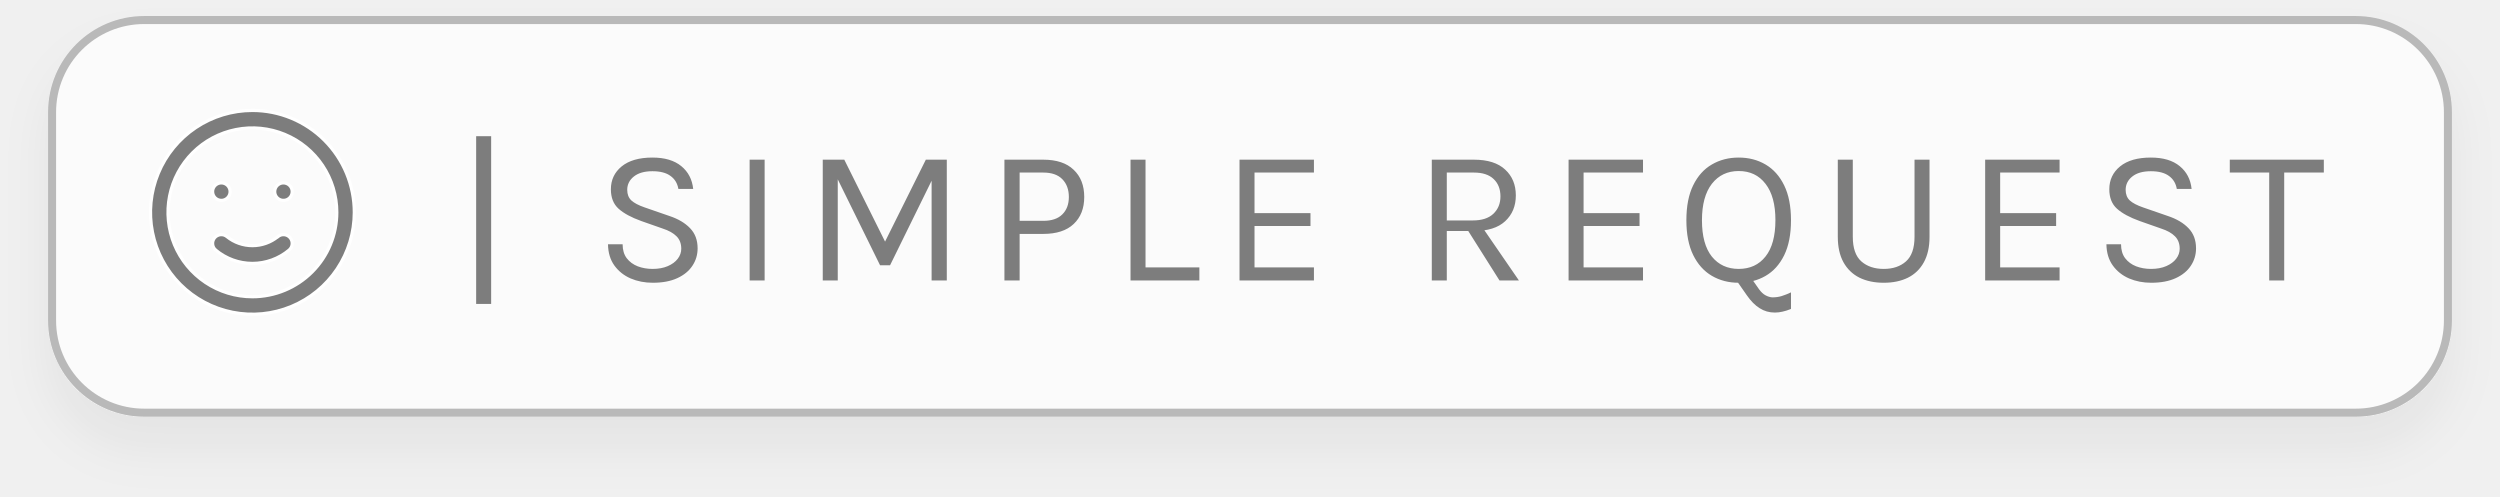
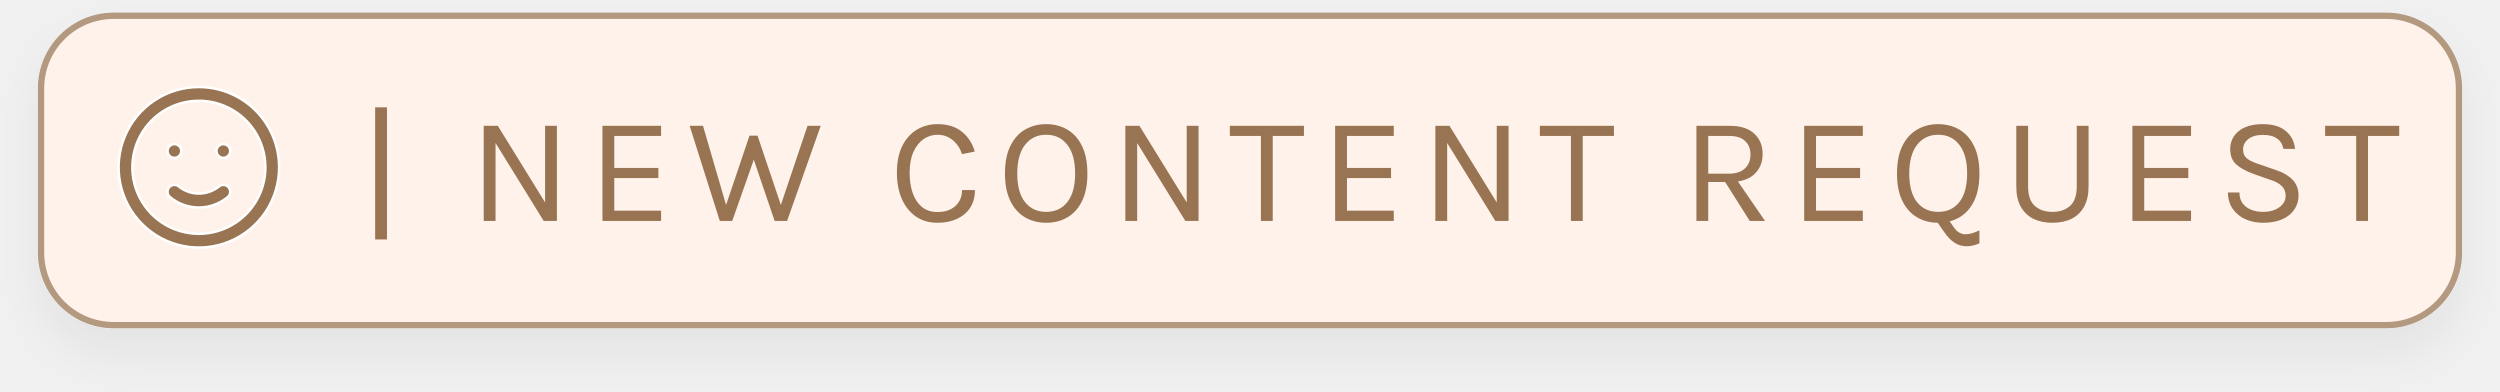
- <svg xmlns="http://www.w3.org/2000/svg" width="312" height="62" viewBox="0 0 312 62" fill="none">
-   <g filter="url(#filter0_d_7073_5964)">
-     <rect x="6.5" y="2.5" width="299" height="49" rx="11.5" fill="#FBFBFB" stroke="#B9B9B9" />
-     <path d="M28.324 29.534L28.324 29.534L28.326 29.536C29.225 30.261 30.345 30.656 31.5 30.656C32.655 30.656 33.775 30.261 34.674 29.536L34.548 29.38L34.676 29.534C34.899 29.349 35.187 29.259 35.475 29.286C35.618 29.299 35.757 29.34 35.884 29.407C36.011 29.474 36.124 29.565 36.216 29.676C36.401 29.899 36.49 30.186 36.464 30.475C36.437 30.764 36.297 31.03 36.074 31.215L36.073 31.216C34.79 32.287 33.172 32.874 31.5 32.874C29.828 32.874 28.21 32.287 26.926 31.216L26.926 31.215C26.703 31.03 26.563 30.764 26.536 30.475C26.51 30.186 26.599 29.899 26.784 29.676C26.97 29.453 27.236 29.313 27.525 29.286C27.813 29.259 28.101 29.349 28.324 29.534ZM28.231 24.824C28.052 24.944 27.841 25.008 27.625 25.008C27.335 25.008 27.058 24.893 26.853 24.688C26.648 24.483 26.533 24.206 26.533 23.916C26.533 23.7 26.597 23.489 26.717 23.31C26.837 23.13 27.008 22.99 27.207 22.908C27.407 22.825 27.626 22.803 27.838 22.846C28.05 22.888 28.244 22.992 28.397 23.144C28.549 23.297 28.654 23.492 28.696 23.703C28.738 23.915 28.716 24.135 28.634 24.334C28.551 24.534 28.411 24.704 28.231 24.824ZM34.768 23.009C34.948 22.889 35.159 22.825 35.375 22.825C35.664 22.825 35.942 22.94 36.147 23.144C36.352 23.349 36.467 23.627 36.467 23.916C36.467 24.132 36.403 24.343 36.283 24.523C36.163 24.702 35.992 24.842 35.793 24.925C35.593 25.008 35.374 25.029 35.162 24.987C34.95 24.945 34.756 24.841 34.603 24.688C34.45 24.536 34.346 24.341 34.304 24.129C34.262 23.918 34.284 23.698 34.366 23.499C34.449 23.299 34.589 23.129 34.768 23.009ZM24.435 15.926C26.526 14.529 28.985 13.783 31.5 13.783C33.17 13.783 34.824 14.112 36.366 14.751C37.909 15.39 39.311 16.327 40.492 17.508C41.673 18.689 42.609 20.09 43.249 21.633C43.888 23.176 44.217 24.83 44.217 26.5C44.217 29.015 43.471 31.473 42.073 33.565C40.676 35.656 38.69 37.286 36.366 38.248C34.043 39.211 31.486 39.463 29.019 38.972C26.552 38.481 24.286 37.27 22.508 35.492C20.729 33.713 19.518 31.447 19.028 28.981C18.537 26.514 18.789 23.957 19.751 21.633C20.714 19.309 22.344 17.323 24.435 15.926ZM25.648 35.258C27.38 36.415 29.417 37.033 31.5 37.033C34.294 37.033 36.973 35.923 38.948 33.948C40.923 31.973 42.033 29.293 42.033 26.5C42.033 24.416 41.416 22.38 40.258 20.648C39.101 18.916 37.456 17.565 35.531 16.768C33.606 15.971 31.488 15.762 29.445 16.169C27.402 16.575 25.525 17.578 24.052 19.052C22.579 20.525 21.575 22.401 21.169 24.445C20.763 26.488 20.971 28.606 21.768 30.531C22.566 32.455 23.916 34.1 25.648 35.258Z" fill="#7D7D7D" stroke="white" stroke-width="0.4" />
-     <path d="M59.424 37.928V17H61.296V37.928H59.424ZM81.47 35.288C80.462 35.288 79.538 35.108 78.698 34.748C77.858 34.38 77.182 33.84 76.67 33.128C76.158 32.416 75.894 31.536 75.878 30.488H77.702C77.702 31.192 77.874 31.772 78.218 32.228C78.562 32.676 79.018 33.012 79.586 33.236C80.154 33.452 80.774 33.56 81.446 33.56C82.174 33.56 82.806 33.444 83.342 33.212C83.878 32.98 84.29 32.676 84.578 32.3C84.874 31.916 85.022 31.496 85.022 31.04C85.022 30.4 84.826 29.884 84.434 29.492C84.042 29.092 83.462 28.768 82.694 28.52L80.03 27.584C78.782 27.136 77.838 26.624 77.198 26.048C76.558 25.472 76.238 24.664 76.238 23.624C76.238 22.456 76.686 21.504 77.582 20.768C78.486 20.032 79.766 19.664 81.422 19.664C82.958 19.664 84.158 20.02 85.022 20.732C85.886 21.436 86.382 22.384 86.51 23.576H84.662C84.542 22.88 84.214 22.34 83.678 21.956C83.15 21.564 82.398 21.368 81.422 21.368C80.43 21.368 79.658 21.588 79.106 22.028C78.554 22.468 78.278 23.024 78.278 23.696C78.278 24.248 78.45 24.688 78.794 25.016C79.146 25.336 79.694 25.624 80.438 25.88L83.558 26.96C84.638 27.32 85.49 27.824 86.114 28.472C86.746 29.12 87.062 29.96 87.062 30.992C87.062 31.792 86.846 32.516 86.414 33.164C85.99 33.812 85.362 34.328 84.53 34.712C83.698 35.096 82.678 35.288 81.47 35.288ZM93.554 35V19.928H95.426V35H93.554ZM102.68 19.928H105.368L110.552 30.344H110.36L115.544 19.928H118.16V35H116.264V21.872H116.6L111.08 33.104H109.832L104.336 21.944H104.552V35H102.68V19.928ZM125.353 35V19.928H130.201C131.857 19.928 133.121 20.348 133.993 21.188C134.873 22.02 135.313 23.152 135.313 24.584C135.313 26 134.873 27.124 133.993 27.956C133.121 28.78 131.857 29.192 130.201 29.192H127.249V35H125.353ZM127.249 27.56H130.201C131.249 27.56 132.041 27.292 132.577 26.756C133.121 26.22 133.393 25.496 133.393 24.584C133.393 23.656 133.121 22.916 132.577 22.364C132.041 21.812 131.249 21.536 130.201 21.536H127.249V27.56ZM142.962 19.928V33.368H149.682V35H141.09V19.928H142.962ZM154.692 35V19.928H163.98V21.536H156.564V26.6H163.548V28.208H156.564V33.368H163.98V35H154.692ZM178.688 35V19.928H183.944C185.664 19.928 186.964 20.34 187.844 21.164C188.732 21.98 189.176 23.056 189.176 24.392C189.176 25.712 188.732 26.784 187.844 27.608C186.964 28.424 185.664 28.832 183.944 28.832H180.56V35H178.688ZM187.136 35L182.816 28.16H184.856L189.56 35H187.136ZM180.56 27.512H183.8C184.928 27.512 185.784 27.236 186.368 26.684C186.96 26.124 187.256 25.4 187.256 24.512C187.256 23.6 186.972 22.876 186.404 22.34C185.844 21.804 185.024 21.536 183.944 21.536H180.56V27.512ZM195.759 35V19.928H205.047V21.536H197.631V26.6H204.615V28.208H197.631V33.368H205.047V35H195.759ZM216.988 35.288C215.74 35.288 214.624 35 213.64 34.424C212.656 33.848 211.88 32.984 211.312 31.832C210.744 30.672 210.46 29.224 210.46 27.488C210.46 25.728 210.744 24.272 211.312 23.12C211.88 21.96 212.656 21.096 213.64 20.528C214.624 19.952 215.74 19.664 216.988 19.664C218.236 19.664 219.352 19.952 220.336 20.528C221.32 21.104 222.096 21.972 222.664 23.132C223.232 24.292 223.516 25.744 223.516 27.488C223.516 29.24 223.232 30.696 222.664 31.856C222.096 33.008 221.32 33.868 220.336 34.436C219.352 35.004 218.236 35.288 216.988 35.288ZM221.5 39.008C220.796 39.008 220.16 38.824 219.592 38.456C219.024 38.096 218.5 37.568 218.02 36.872L216.46 34.64L218.14 34.112L219.532 36.104C219.796 36.464 220.068 36.716 220.348 36.86C220.636 37.012 220.916 37.096 221.188 37.112C221.612 37.112 222.004 37.056 222.364 36.944C222.724 36.832 223.108 36.68 223.516 36.488V38.552C223.156 38.704 222.812 38.816 222.484 38.888C222.156 38.968 221.828 39.008 221.5 39.008ZM216.988 33.56C218.404 33.56 219.52 33.044 220.336 32.012C221.16 30.98 221.572 29.464 221.572 27.464C221.572 25.504 221.16 23.996 220.336 22.94C219.52 21.876 218.404 21.344 216.988 21.344C215.588 21.344 214.472 21.876 213.64 22.94C212.816 24.004 212.404 25.52 212.404 27.488C212.404 29.48 212.816 30.992 213.64 32.024C214.472 33.048 215.588 33.56 216.988 33.56ZM229.357 19.928H231.229V29.552C231.229 30.968 231.585 31.992 232.297 32.624C233.009 33.248 233.941 33.56 235.093 33.56C236.237 33.56 237.161 33.248 237.865 32.624C238.577 31.992 238.933 30.968 238.933 29.552V19.928H240.805V29.552C240.805 30.816 240.569 31.876 240.097 32.732C239.633 33.58 238.973 34.22 238.117 34.652C237.261 35.076 236.253 35.288 235.093 35.288C233.933 35.288 232.921 35.076 232.057 34.652C231.201 34.22 230.537 33.58 230.065 32.732C229.593 31.876 229.357 30.816 229.357 29.552V19.928ZM247.748 35V19.928H257.036V21.536H249.62V26.6H256.604V28.208H249.62V33.368H257.036V35H247.748ZM268.473 35.288C267.465 35.288 266.541 35.108 265.701 34.748C264.861 34.38 264.185 33.84 263.673 33.128C263.161 32.416 262.897 31.536 262.881 30.488H264.705C264.705 31.192 264.877 31.772 265.221 32.228C265.565 32.676 266.021 33.012 266.589 33.236C267.157 33.452 267.777 33.56 268.449 33.56C269.177 33.56 269.809 33.444 270.345 33.212C270.881 32.98 271.293 32.676 271.581 32.3C271.877 31.916 272.025 31.496 272.025 31.04C272.025 30.4 271.829 29.884 271.437 29.492C271.045 29.092 270.465 28.768 269.697 28.52L267.033 27.584C265.785 27.136 264.841 26.624 264.201 26.048C263.561 25.472 263.241 24.664 263.241 23.624C263.241 22.456 263.689 21.504 264.585 20.768C265.489 20.032 266.769 19.664 268.425 19.664C269.961 19.664 271.161 20.02 272.025 20.732C272.889 21.436 273.385 22.384 273.513 23.576H271.665C271.545 22.88 271.217 22.34 270.681 21.956C270.153 21.564 269.401 21.368 268.425 21.368C267.433 21.368 266.661 21.588 266.109 22.028C265.557 22.468 265.281 23.024 265.281 23.696C265.281 24.248 265.453 24.688 265.797 25.016C266.149 25.336 266.697 25.624 267.441 25.88L270.561 26.96C271.641 27.32 272.493 27.824 273.117 28.472C273.749 29.12 274.065 29.96 274.065 30.992C274.065 31.792 273.849 32.516 273.417 33.164C272.993 33.812 272.365 34.328 271.533 34.712C270.701 35.096 269.681 35.288 268.473 35.288ZM278.277 21.536V19.928H290.013V21.536H284.649L285.069 21.104V35H283.197V21.104L283.617 21.536H278.277Z" fill="#7D7D7D" />
+ <svg xmlns="http://www.w3.org/2000/svg" width="396" height="62" viewBox="0 0 396 62" fill="none">
+   <g filter="url(#filter0_d_7100_5775)">
+     <path d="M18 2.5H378C384.351 2.5 389.5 7.649 389.5 14V40C389.5 46.351 384.351 51.5 378 51.5H18C11.649 51.5 6.5 46.351 6.5 40V14C6.5 7.649 11.649 2.5 18 2.5Z" fill="#FFF2EA" stroke="#B49981" />
+     <path d="M28.324 29.534L28.324 29.534L28.326 29.536C29.225 30.261 30.345 30.656 31.5 30.656C32.655 30.656 33.775 30.261 34.674 29.536L34.548 29.38L34.676 29.534C34.899 29.349 35.187 29.259 35.475 29.286C35.618 29.299 35.758 29.34 35.885 29.407C36.012 29.474 36.124 29.565 36.216 29.676C36.401 29.899 36.49 30.186 36.464 30.475C36.437 30.764 36.297 31.03 36.074 31.215L36.074 31.216C34.79 32.287 33.172 32.874 31.5 32.874C29.828 32.874 28.21 32.287 26.927 31.216L26.926 31.215C26.703 31.03 26.563 30.764 26.537 30.475C26.51 30.186 26.599 29.899 26.784 29.676C26.97 29.453 27.236 29.313 27.525 29.286C27.814 29.259 28.101 29.349 28.324 29.534ZM28.232 24.824C28.052 24.944 27.841 25.008 27.625 25.008C27.336 25.008 27.058 24.893 26.853 24.688C26.648 24.483 26.534 24.206 26.534 23.916C26.534 23.7 26.598 23.489 26.718 23.31C26.837 23.13 27.008 22.99 27.207 22.908C27.407 22.825 27.626 22.803 27.838 22.846C28.05 22.888 28.244 22.992 28.397 23.144C28.55 23.297 28.654 23.492 28.696 23.703C28.738 23.915 28.716 24.135 28.634 24.334C28.551 24.534 28.411 24.704 28.232 24.824ZM34.769 23.009C34.948 22.889 35.159 22.825 35.375 22.825C35.665 22.825 35.942 22.94 36.147 23.144C36.352 23.349 36.467 23.627 36.467 23.916C36.467 24.132 36.403 24.343 36.283 24.523C36.163 24.702 35.992 24.842 35.793 24.925C35.593 25.008 35.374 25.029 35.162 24.987C34.95 24.945 34.756 24.841 34.603 24.688C34.451 24.536 34.347 24.341 34.304 24.129C34.262 23.918 34.284 23.698 34.367 23.499C34.449 23.299 34.589 23.129 34.769 23.009ZM24.435 15.926C26.526 14.529 28.985 13.783 31.5 13.783C33.17 13.783 34.824 14.112 36.367 14.751C37.91 15.39 39.311 16.327 40.492 17.508C41.673 18.689 42.61 20.09 43.249 21.633C43.888 23.176 44.217 24.83 44.217 26.5C44.217 29.015 43.471 31.473 42.074 33.565C40.676 35.656 38.69 37.286 36.367 38.248C34.043 39.211 31.486 39.463 29.019 38.972C26.552 38.481 24.287 37.27 22.508 35.492C20.73 33.713 19.518 31.447 19.028 28.981C18.537 26.514 18.789 23.957 19.752 21.633C20.714 19.309 22.344 17.323 24.435 15.926ZM25.648 35.258C27.38 36.415 29.417 37.033 31.5 37.033C34.294 37.033 36.973 35.923 38.948 33.948C40.924 31.973 42.033 29.293 42.033 26.5C42.033 24.416 41.416 22.38 40.258 20.648C39.101 18.916 37.456 17.565 35.531 16.768C33.606 15.971 31.488 15.762 29.445 16.169C27.402 16.575 25.525 17.578 24.052 19.052C22.579 20.525 21.576 22.401 21.169 24.445C20.763 26.488 20.971 28.606 21.769 30.531C22.566 32.455 23.916 34.1 25.648 35.258Z" fill="#997452" stroke="white" stroke-width="0.4" />
+     <path d="M59.424 37.928V17H61.296V37.928H59.424ZM76.622 19.928H78.854L86.51 32.336H86.342V19.928H88.214V35H86.126L78.206 22.184H78.494V35H76.622V19.928ZM95.428 35V19.928H104.716V21.536H97.3V26.6H104.284V28.208H97.3V33.368H104.716V35H95.428ZM109.241 19.928H111.353L115.265 33.344H114.713L118.721 21.488H119.993L123.953 33.248H123.425L127.913 19.928H130.001L124.673 35H122.705L119.225 24.776H119.585L115.985 35H114.017L109.241 19.928ZM148.501 35.288C147.173 35.288 146.029 34.956 145.069 34.292C144.109 33.62 143.369 32.692 142.849 31.508C142.329 30.316 142.069 28.936 142.069 27.368C142.069 25.696 142.349 24.288 142.909 23.144C143.477 22 144.245 21.136 145.213 20.552C146.189 19.96 147.285 19.664 148.501 19.664C150.109 19.664 151.401 20.068 152.377 20.876C153.361 21.676 154.037 22.72 154.405 24.008L152.389 24.416C152.077 23.48 151.577 22.736 150.889 22.184C150.209 21.624 149.413 21.344 148.501 21.344C147.709 21.344 146.977 21.572 146.305 22.028C145.641 22.476 145.105 23.148 144.697 24.044C144.289 24.94 144.085 26.048 144.085 27.368C144.085 28.568 144.245 29.636 144.565 30.572C144.893 31.508 145.381 32.244 146.029 32.78C146.685 33.316 147.509 33.584 148.501 33.584C149.693 33.584 150.637 33.264 151.333 32.624C152.037 31.984 152.389 31.144 152.389 30.104H154.429C154.429 31.184 154.181 32.112 153.685 32.888C153.189 33.656 152.493 34.248 151.597 34.664C150.709 35.08 149.677 35.288 148.501 35.288ZM165.716 35.288C164.468 35.288 163.352 35 162.368 34.424C161.384 33.848 160.608 32.984 160.04 31.832C159.472 30.672 159.188 29.224 159.188 27.488C159.188 25.728 159.472 24.272 160.04 23.12C160.608 21.96 161.384 21.096 162.368 20.528C163.352 19.952 164.468 19.664 165.716 19.664C166.964 19.664 168.08 19.952 169.064 20.528C170.048 21.104 170.824 21.972 171.392 23.132C171.96 24.292 172.244 25.744 172.244 27.488C172.244 29.24 171.96 30.696 171.392 31.856C170.824 33.008 170.048 33.868 169.064 34.436C168.08 35.004 166.964 35.288 165.716 35.288ZM165.716 33.56C167.132 33.56 168.248 33.044 169.064 32.012C169.888 30.98 170.3 29.464 170.3 27.464C170.3 25.504 169.888 23.996 169.064 22.94C168.248 21.876 167.132 21.344 165.716 21.344C164.316 21.344 163.2 21.876 162.368 22.94C161.544 24.004 161.132 25.52 161.132 27.488C161.132 29.48 161.544 30.992 162.368 32.024C163.2 33.048 164.316 33.56 165.716 33.56ZM178.256 19.928H180.488L188.144 32.336H187.976V19.928H189.848V35H187.76L179.84 22.184H180.128V35H178.256V19.928ZM194.807 21.536V19.928H206.543V21.536H201.179L201.599 21.104V35H199.727V21.104L200.147 21.536H194.807ZM211.486 35V19.928H220.774V21.536H213.358V26.6H220.342V28.208H213.358V33.368H220.774V35H211.486ZM227.362 19.928H229.594L237.25 32.336H237.082V19.928H238.954V35H236.866L228.946 22.184H229.234V35H227.362V19.928ZM243.913 21.536V19.928H255.649V21.536H250.285L250.705 21.104V35H248.833V21.104L249.253 21.536H243.913ZM268.712 35V19.928H273.968C275.688 19.928 276.988 20.34 277.868 21.164C278.756 21.98 279.2 23.056 279.2 24.392C279.2 25.712 278.756 26.784 277.868 27.608C276.988 28.424 275.688 28.832 273.968 28.832H270.584V35H268.712ZM277.16 35L272.84 28.16H274.88L279.584 35H277.16ZM270.584 27.512H273.824C274.952 27.512 275.808 27.236 276.392 26.684C276.984 26.124 277.28 25.4 277.28 24.512C277.28 23.6 276.996 22.876 276.428 22.34C275.868 21.804 275.048 21.536 273.968 21.536H270.584V27.512ZM285.783 35V19.928H295.071V21.536H287.655V26.6H294.639V28.208H287.655V33.368H295.071V35H285.783ZM307.011 35.288C305.763 35.288 304.647 35 303.663 34.424C302.679 33.848 301.903 32.984 301.335 31.832C300.767 30.672 300.483 29.224 300.483 27.488C300.483 25.728 300.767 24.272 301.335 23.12C301.903 21.96 302.679 21.096 303.663 20.528C304.647 19.952 305.763 19.664 307.011 19.664C308.259 19.664 309.375 19.952 310.359 20.528C311.343 21.104 312.119 21.972 312.687 23.132C313.255 24.292 313.539 25.744 313.539 27.488C313.539 29.24 313.255 30.696 312.687 31.856C312.119 33.008 311.343 33.868 310.359 34.436C309.375 35.004 308.259 35.288 307.011 35.288ZM311.523 39.008C310.819 39.008 310.183 38.824 309.615 38.456C309.047 38.096 308.523 37.568 308.043 36.872L306.483 34.64L308.163 34.112L309.555 36.104C309.819 36.464 310.091 36.716 310.371 36.86C310.659 37.012 310.939 37.096 311.211 37.112C311.635 37.112 312.027 37.056 312.387 36.944C312.747 36.832 313.131 36.68 313.539 36.488V38.552C313.179 38.704 312.835 38.816 312.507 38.888C312.179 38.968 311.851 39.008 311.523 39.008ZM307.011 33.56C308.427 33.56 309.543 33.044 310.359 32.012C311.183 30.98 311.595 29.464 311.595 27.464C311.595 25.504 311.183 23.996 310.359 22.94C309.543 21.876 308.427 21.344 307.011 21.344C305.611 21.344 304.495 21.876 303.663 22.94C302.839 24.004 302.427 25.52 302.427 27.488C302.427 29.48 302.839 30.992 303.663 32.024C304.495 33.048 305.611 33.56 307.011 33.56ZM319.38 19.928H321.252V29.552C321.252 30.968 321.608 31.992 322.32 32.624C323.032 33.248 323.964 33.56 325.116 33.56C326.26 33.56 327.184 33.248 327.888 32.624C328.6 31.992 328.956 30.968 328.956 29.552V19.928H330.828V29.552C330.828 30.816 330.592 31.876 330.12 32.732C329.656 33.58 328.996 34.22 328.14 34.652C327.284 35.076 326.276 35.288 325.116 35.288C323.956 35.288 322.944 35.076 322.08 34.652C321.224 34.22 320.56 33.58 320.088 32.732C319.616 31.876 319.38 30.816 319.38 29.552V19.928ZM337.772 35V19.928H347.06V21.536H339.644V26.6H346.628V28.208H339.644V33.368H347.06V35H337.772ZM358.496 35.288C357.488 35.288 356.564 35.108 355.724 34.748C354.884 34.38 354.208 33.84 353.696 33.128C353.184 32.416 352.92 31.536 352.904 30.488H354.728C354.728 31.192 354.9 31.772 355.244 32.228C355.588 32.676 356.044 33.012 356.612 33.236C357.18 33.452 357.8 33.56 358.472 33.56C359.2 33.56 359.832 33.444 360.368 33.212C360.904 32.98 361.316 32.676 361.604 32.3C361.9 31.916 362.048 31.496 362.048 31.04C362.048 30.4 361.852 29.884 361.46 29.492C361.068 29.092 360.488 28.768 359.72 28.52L357.056 27.584C355.808 27.136 354.864 26.624 354.224 26.048C353.584 25.472 353.264 24.664 353.264 23.624C353.264 22.456 353.712 21.504 354.608 20.768C355.512 20.032 356.792 19.664 358.448 19.664C359.984 19.664 361.184 20.02 362.048 20.732C362.912 21.436 363.408 22.384 363.536 23.576H361.688C361.568 22.88 361.24 22.34 360.704 21.956C360.176 21.564 359.424 21.368 358.448 21.368C357.456 21.368 356.684 21.588 356.132 22.028C355.58 22.468 355.304 23.024 355.304 23.696C355.304 24.248 355.476 24.688 355.82 25.016C356.172 25.336 356.72 25.624 357.464 25.88L360.584 26.96C361.664 27.32 362.516 27.824 363.14 28.472C363.772 29.12 364.088 29.96 364.088 30.992C364.088 31.792 363.872 32.516 363.44 33.164C363.016 33.812 362.388 34.328 361.556 34.712C360.724 35.096 359.704 35.288 358.496 35.288ZM368.3 21.536V19.928H380.036V21.536H374.672L375.092 21.104V35H373.22V21.104L373.64 21.536H368.3Z" fill="#997452" />
  </g>
  <defs>
-     <filter id="filter0_d_7073_5964" x="0" y="0" width="312" height="62" filterUnits="userSpaceOnUse" color-interpolation-filters="sRGB">
+     <filter id="filter0_d_7100_5775" x="0" y="0" width="396" height="62" filterUnits="userSpaceOnUse" color-interpolation-filters="sRGB">
      <feFlood flood-opacity="0" result="BackgroundImageFix" />
      <feColorMatrix in="SourceAlpha" type="matrix" values="0 0 0 0 0 0 0 0 0 0 0 0 0 0 0 0 0 0 127 0" result="hardAlpha" />
      <feOffset dy="4" />
      <feGaussianBlur stdDeviation="3" />
      <feComposite in2="hardAlpha" operator="out" />
      <feColorMatrix type="matrix" values="0 0 0 0 0 0 0 0 0 0 0 0 0 0 0 0 0 0 0.05 0" />
-       <feBlend mode="normal" in2="BackgroundImageFix" result="effect1_dropShadow_7073_5964" />
-       <feBlend mode="normal" in="SourceGraphic" in2="effect1_dropShadow_7073_5964" result="shape" />
+       <feBlend mode="normal" in2="BackgroundImageFix" result="effect1_dropShadow_7100_5775" />
+       <feBlend mode="normal" in="SourceGraphic" in2="effect1_dropShadow_7100_5775" result="shape" />
    </filter>
  </defs>
</svg>
